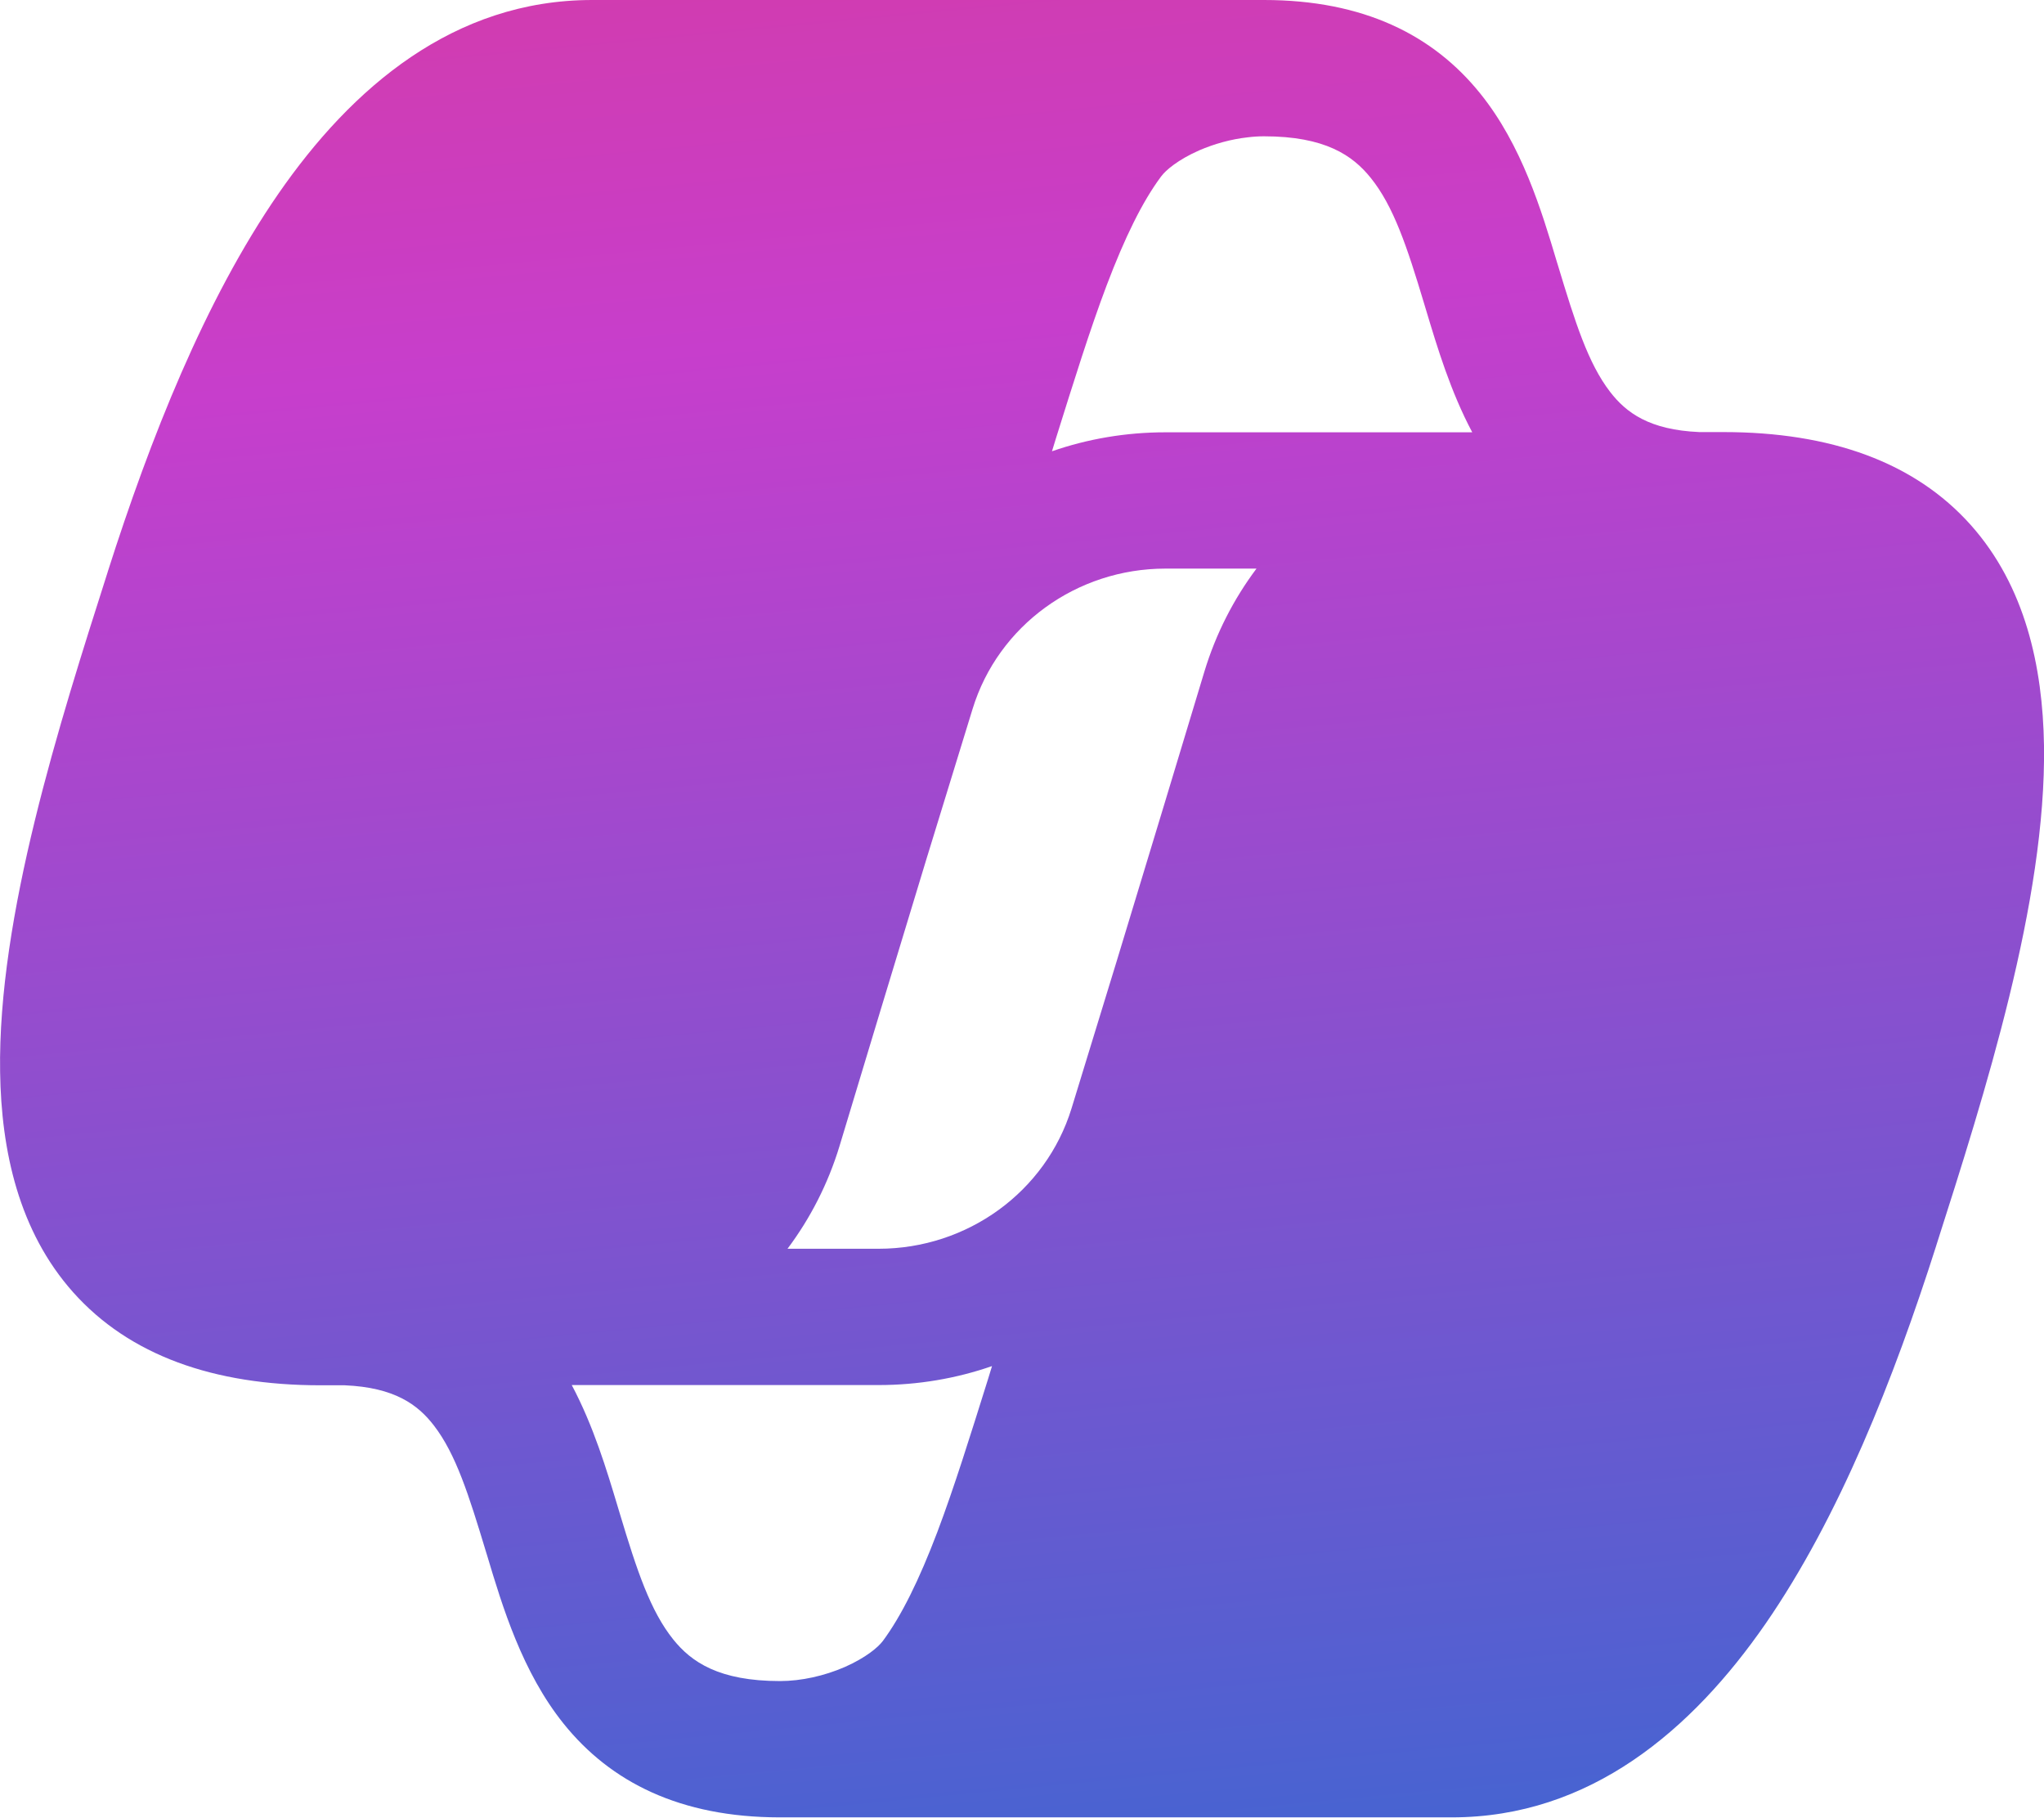
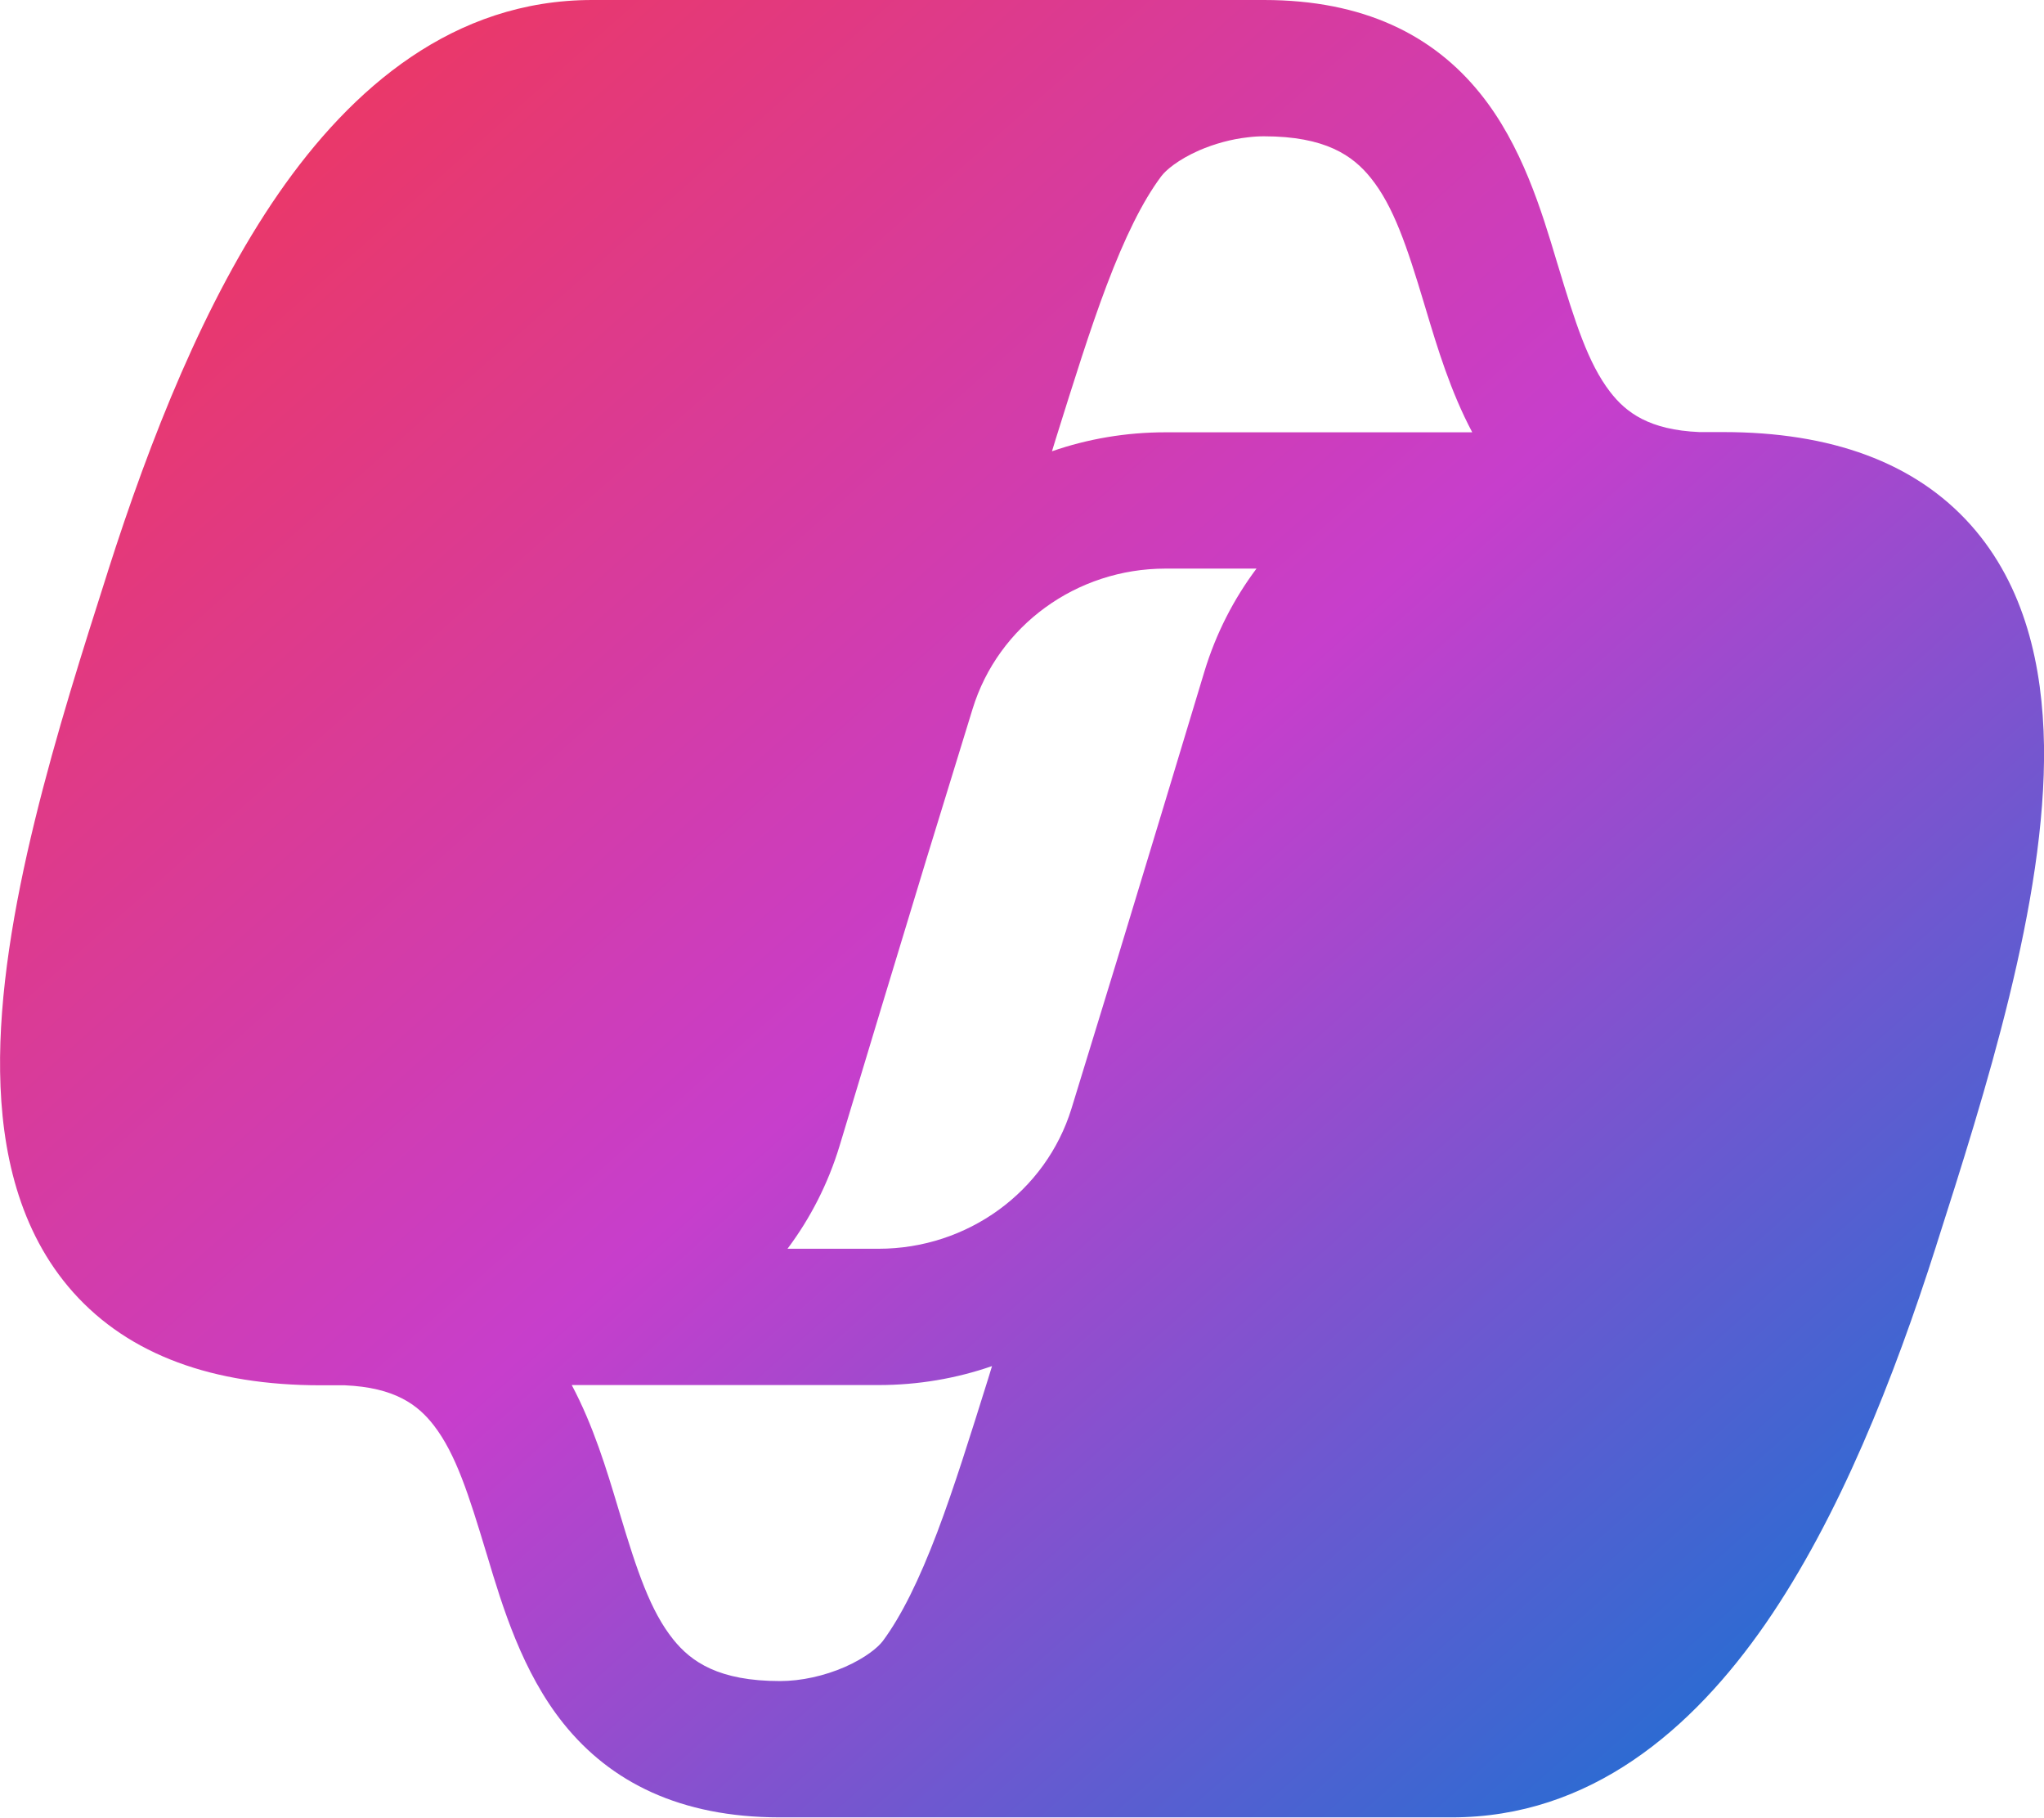
<svg xmlns="http://www.w3.org/2000/svg" width="18" height="16" viewBox="0 0 18 16" fill="none">
  <path d="M2.452 1.705C3.098 0.772 3.995 0 5.215 0H11.131C12.007 0 12.621 0.308 13.036 0.824C13.402 1.278 13.576 1.857 13.71 2.305L13.719 2.334C13.872 2.84 13.985 3.198 14.179 3.45C14.32 3.633 14.524 3.785 14.965 3.804H15.177C16.119 3.804 16.861 4.068 17.356 4.623C17.835 5.161 17.989 5.869 18 6.563C18.02 7.933 17.479 9.628 17.052 10.963L17.051 10.967C16.678 12.136 16.197 13.356 15.548 14.295C14.902 15.228 14.005 16 12.785 16H6.869L6.864 16C5.991 15.999 5.378 15.691 4.964 15.176C4.599 14.722 4.424 14.143 4.29 13.695L4.281 13.666C4.128 13.16 4.015 12.802 3.821 12.55C3.68 12.367 3.476 12.215 3.036 12.196H2.823C1.881 12.196 1.139 11.932 0.644 11.377C0.165 10.839 0.011 10.131 0.001 9.437C-0.02 8.067 0.522 6.372 0.948 5.037L0.949 5.033C1.322 3.864 1.803 2.644 2.452 1.705ZM6.935 10.994H7.737C8.52 10.994 9.21 10.492 9.436 9.759L9.832 8.468C10.119 7.526 10.389 6.632 10.607 5.91C10.708 5.578 10.864 5.274 11.065 5.006H10.263C9.48 5.006 8.79 5.508 8.565 6.241L8.168 7.532L8.166 7.538C7.88 8.478 7.61 9.369 7.393 10.09C7.292 10.422 7.136 10.726 6.935 10.994ZM10.988 1.209C10.843 1.225 10.694 1.266 10.56 1.324C10.374 1.406 10.266 1.499 10.228 1.55L10.224 1.555C10.059 1.777 9.905 2.092 9.746 2.511C9.597 2.905 9.457 3.355 9.298 3.862L9.264 3.973C9.578 3.864 9.915 3.806 10.263 3.806H12.965C12.774 3.447 12.657 3.058 12.56 2.735L12.541 2.672C12.391 2.172 12.272 1.815 12.071 1.566C11.912 1.368 11.669 1.2 11.131 1.2C11.084 1.2 11.036 1.203 10.988 1.209ZM8.254 13.489C8.403 13.095 8.543 12.645 8.702 12.138L8.736 12.027C8.422 12.136 8.085 12.194 7.737 12.194H5.035C5.226 12.553 5.343 12.942 5.44 13.265L5.459 13.328C5.609 13.828 5.728 14.184 5.929 14.434C6.088 14.632 6.331 14.8 6.869 14.8C7.057 14.8 7.261 14.754 7.44 14.676C7.626 14.594 7.734 14.501 7.772 14.45L7.774 14.448C7.939 14.225 8.094 13.91 8.254 13.489Z" fill="url(#paint0_linear_1158_11994)" />
  <defs>
-     <linearGradient id="paint0_linear_1158_11994" x1="36.685" y1="-14.655" x2="40.1" y2="20.965" gradientUnits="userSpaceOnUse">
+     <linearGradient id="paint0_linear_1158_11994" x1="0" y1="0" x2="15.89" y2="17.876" gradientUnits="userSpaceOnUse">
      <stop stop-color="#F4364C" />
-       <stop offset="0.412" stop-color="#C73ECC" />
+       <stop offset="0.5" stop-color="#C73ECC" />
      <stop offset="1" stop-color="#0078D4" />
    </linearGradient>
  </defs>
</svg>
